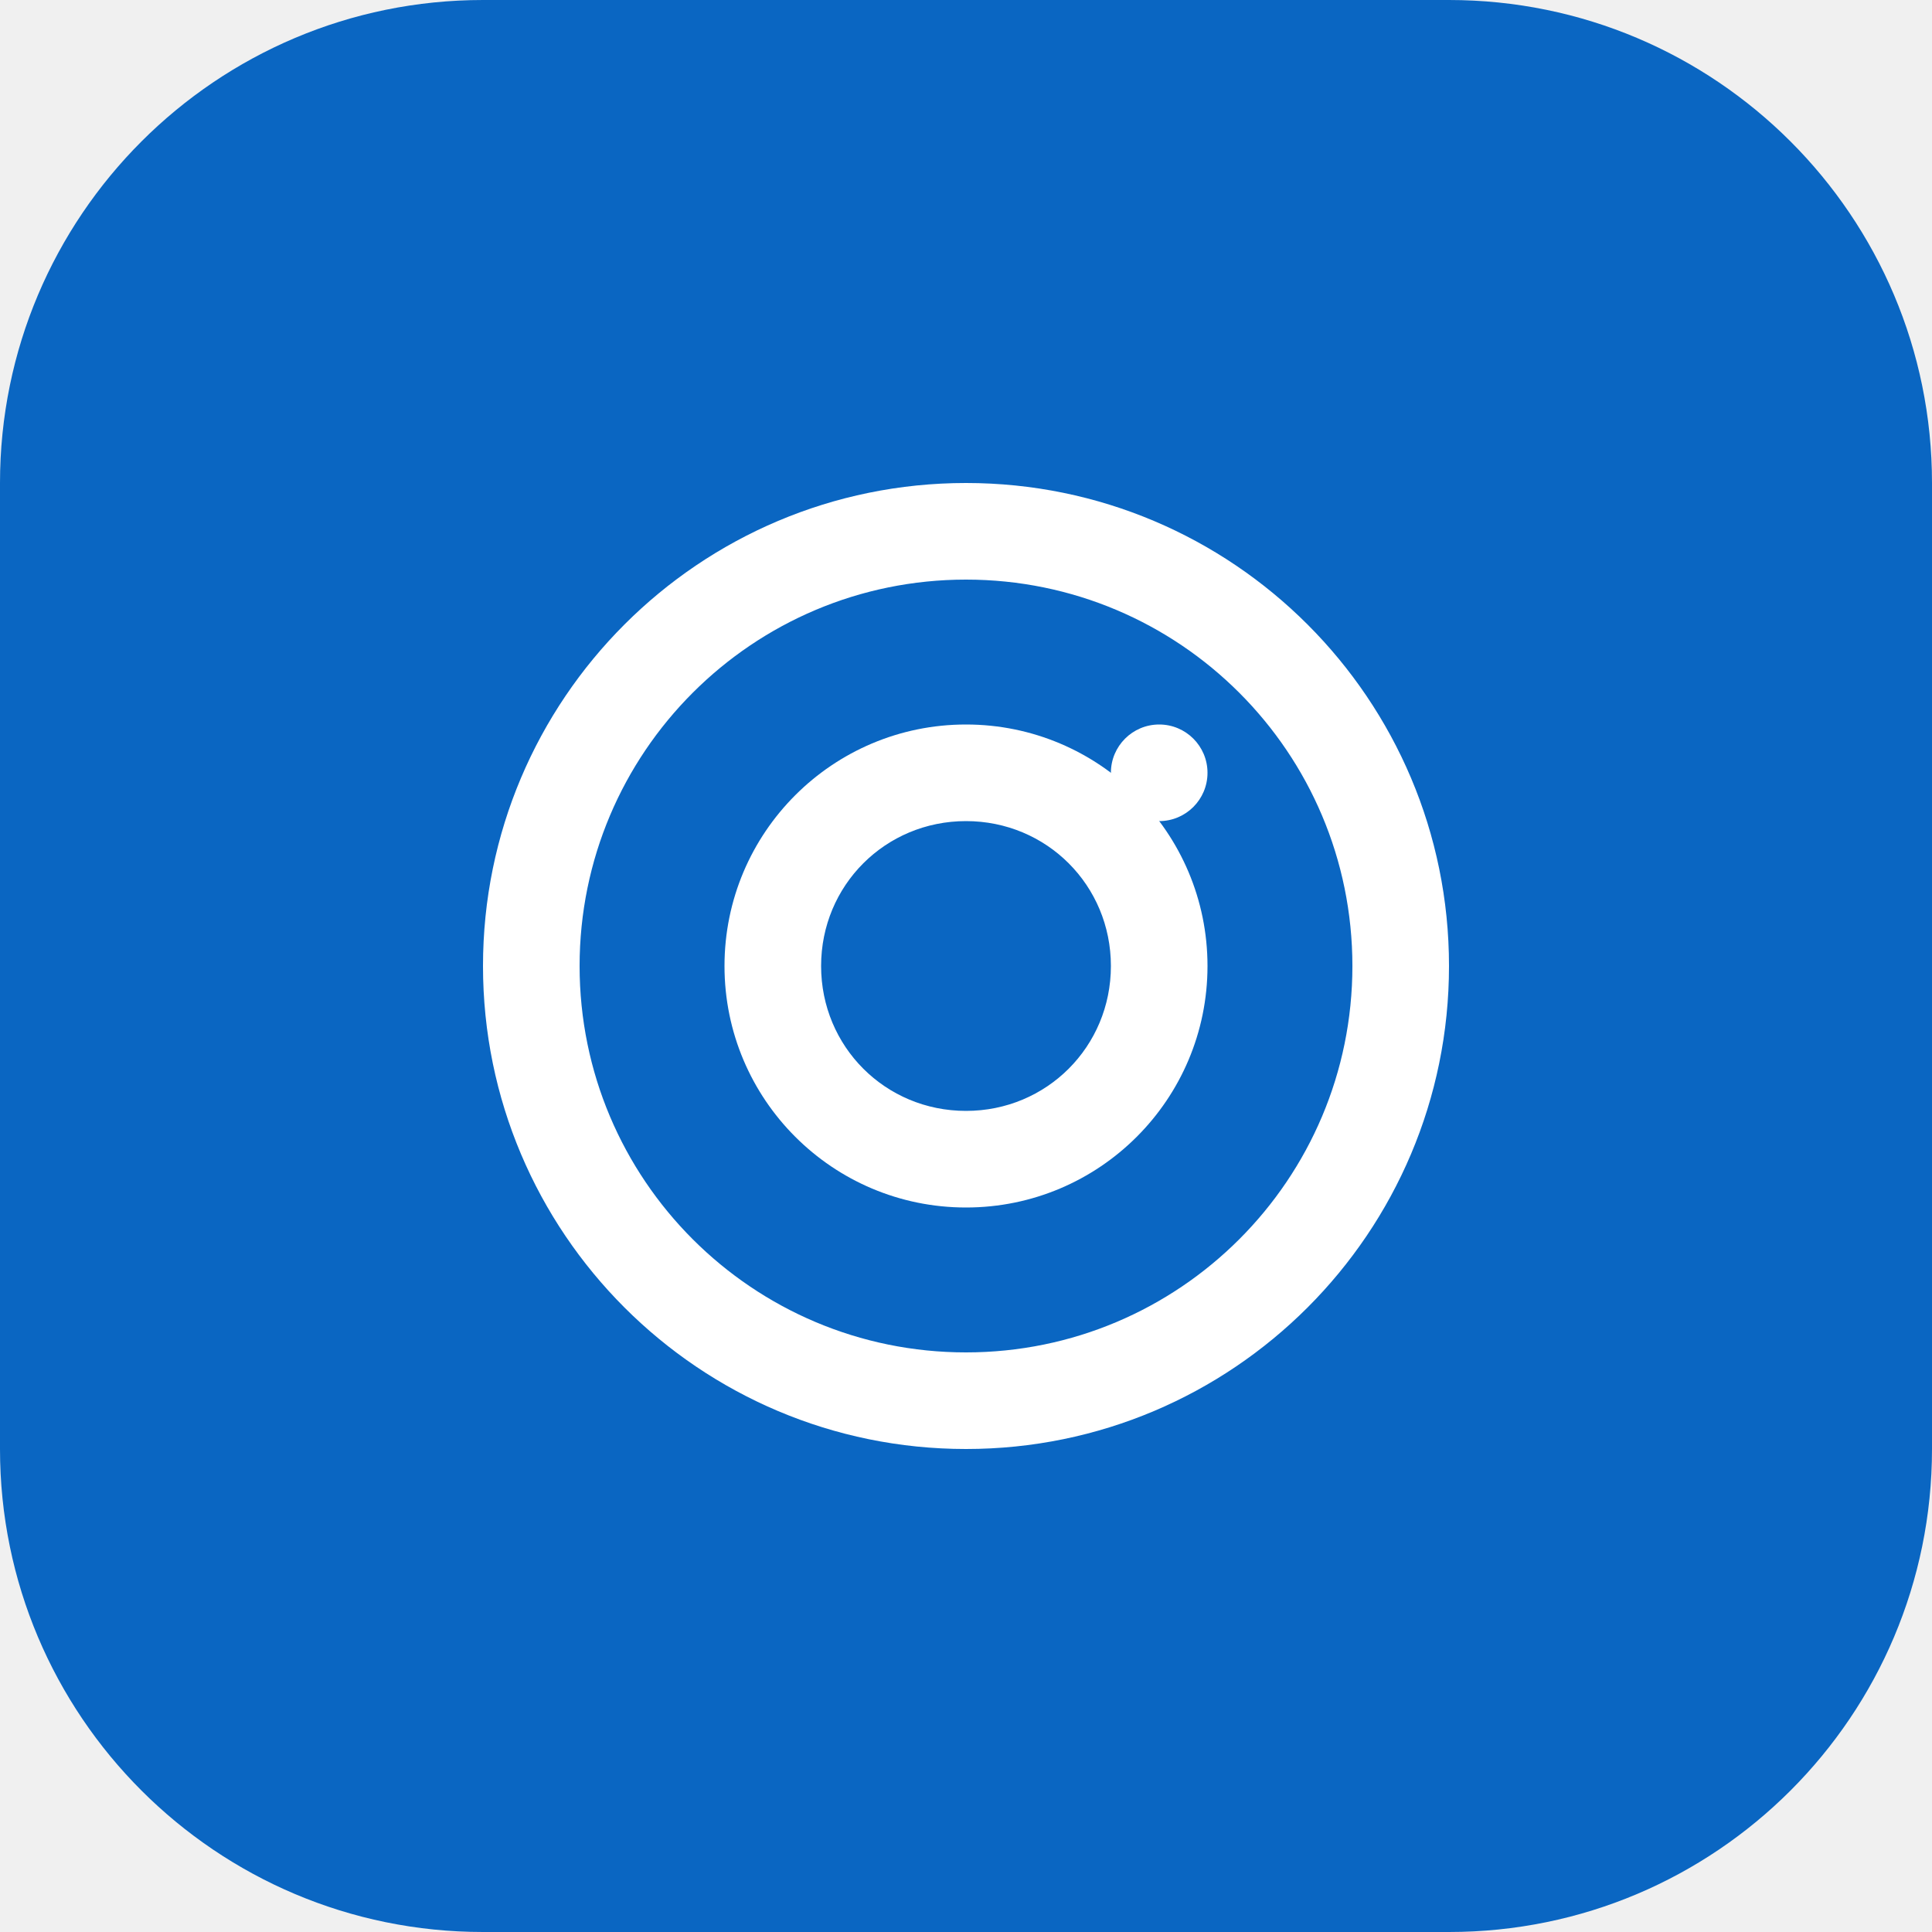
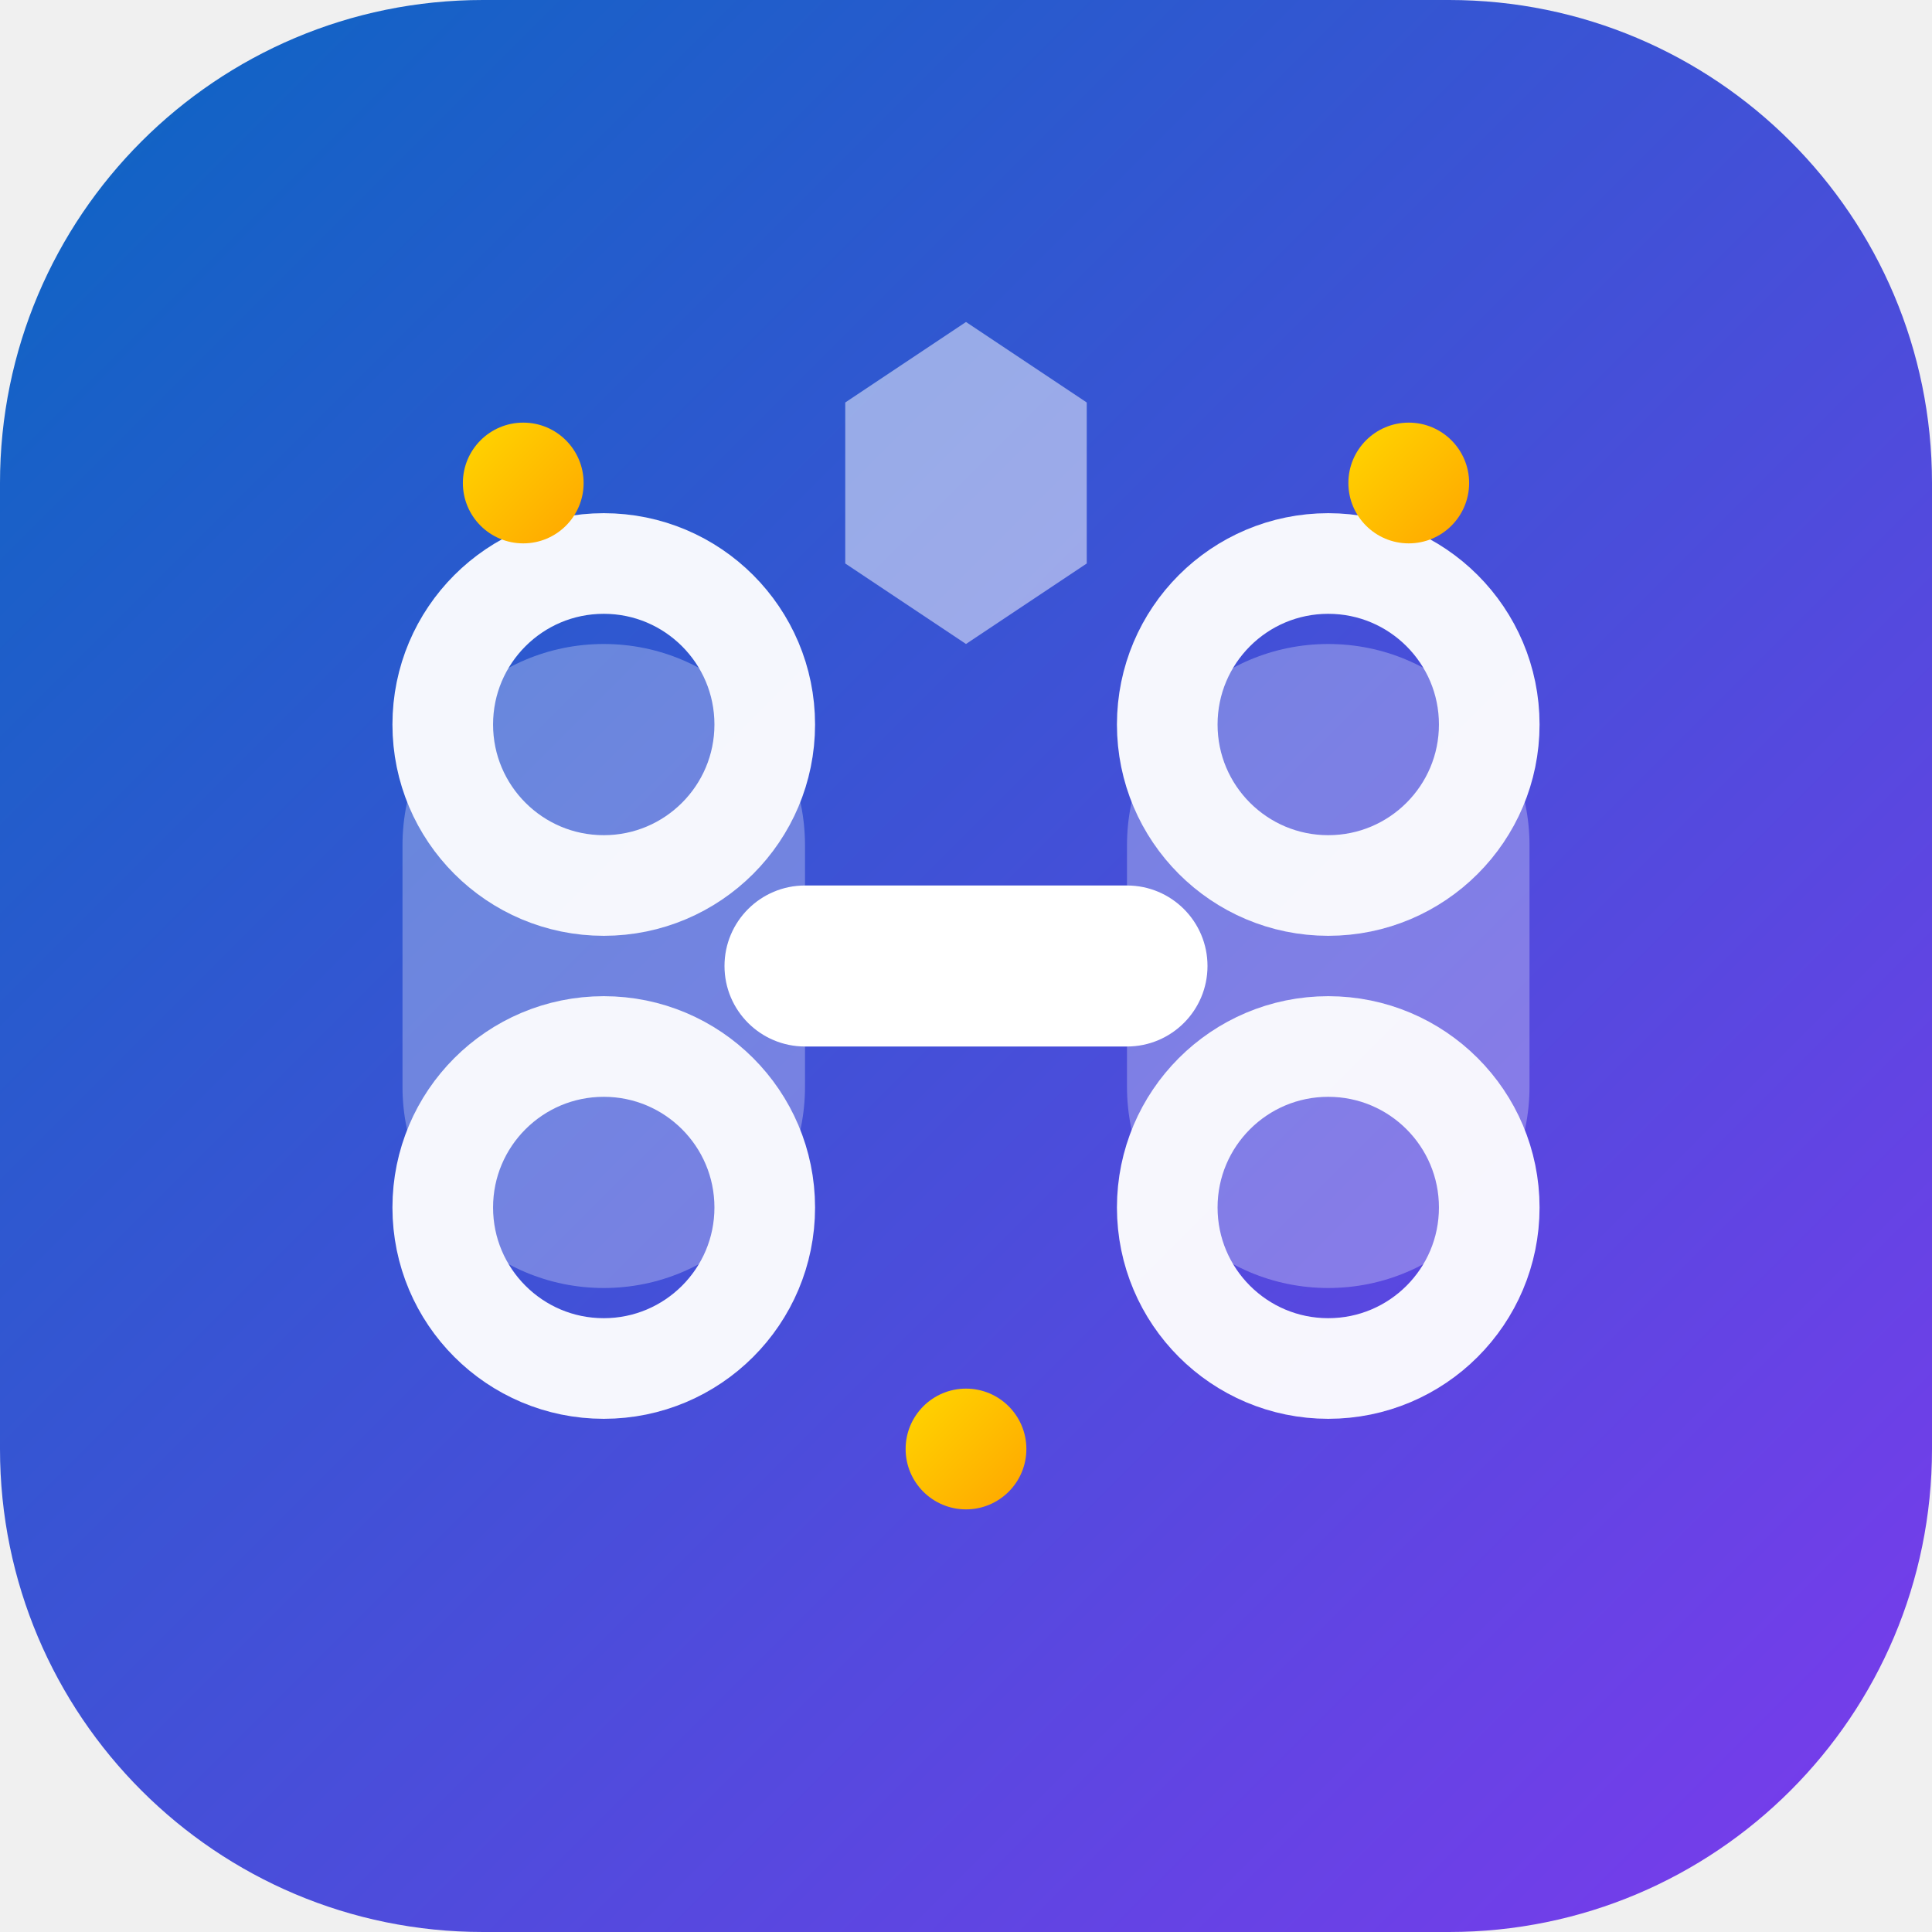
<svg xmlns="http://www.w3.org/2000/svg" width="48" height="48" viewBox="0 0 48 48" fill="none">
-   <rect width="48" height="48" rx="12" fill="#0A66C2" />
-   <path d="M24 12C17.373 12 12 17.373 12 24C12 30.627 17.373 36 24 36C30.627 36 36 30.627 36 24C36 17.373 30.627 12 24 12ZM24 33.6C18.696 33.6 14.4 29.304 14.4 24C14.4 18.696 18.696 14.4 24 14.4C29.304 14.4 33.6 18.696 33.6 24C33.6 29.304 29.304 33.6 24 33.6Z" fill="white" />
-   <path d="M24 18C20.686 18 18 20.686 18 24C18 27.314 20.686 30 24 30C27.314 30 30 27.314 30 24C30 20.686 27.314 18 24 18ZM24 27.6C21.996 27.6 20.4 26.004 20.4 24C20.4 21.996 21.996 20.4 24 20.4C26.004 20.4 27.6 21.996 27.6 24C27.6 26.004 26.004 27.6 24 27.6Z" fill="white" />
-   <circle cx="28.8" cy="19.2" r="1.2" fill="white" />
+   <defs>
+     <linearGradient id="linkGradient" x1="0%" y1="0%" x2="100%" y2="100%">
+       <stop offset="0%" style="stop-color:#0A66C2;stop-opacity:1" />
+       <stop offset="100%" style="stop-color:#7C3AED;stop-opacity:1" />
+     </linearGradient>
+     <linearGradient id="sparkleGradient" x1="0%" y1="0%" x2="100%" y2="100%">
+       <stop offset="0%" style="stop-color:#FFD700;stop-opacity:1" />
+       <stop offset="100%" style="stop-color:#FFA500;stop-opacity:1" />
+     </linearGradient>
+   </defs>
+   <rect width="48" height="48" rx="12" fill="url(#linkGradient)" />
+   <g opacity="0.95">
+     <rect x="10" y="16" width="10" height="16" rx="5" fill="white" opacity="0.3" />
+     <circle cx="15" cy="18" r="4" fill="none" stroke="white" stroke-width="2.5" stroke-linecap="round" />
+     <circle cx="15" cy="30" r="4" fill="none" stroke="white" stroke-width="2.5" stroke-linecap="round" />
+   </g>
+   <g opacity="0.95">
+     <rect x="28" y="16" width="10" height="16" rx="5" fill="white" opacity="0.3" />
+     <circle cx="33" cy="18" r="4" fill="none" stroke="white" stroke-width="2.5" stroke-linecap="round" />
+     <circle cx="33" cy="30" r="4" fill="none" stroke="white" stroke-width="2.5" stroke-linecap="round" />
+   </g>
+   <rect x="18" y="22" width="12" height="4" rx="2" fill="white" />
+   <circle cx="13" cy="12" r="1.5" fill="url(#sparkleGradient)">
+     <animate attributeName="opacity" values="1;0.4;1" dur="2s" repeatCount="indefinite" />
+   </circle>
+   <circle cx="35" cy="12" r="1.5" fill="url(#sparkleGradient)">
+     <animate attributeName="opacity" values="0.4;1;0.4" dur="2s" repeatCount="indefinite" />
+   </circle>
+   <circle cx="24" cy="36" r="1.5" fill="url(#sparkleGradient)">
+     <animate attributeName="opacity" values="1;0.4;1" dur="1.8s" repeatCount="indefinite" />
+   </circle>
+   <polygon points="24,8 27,10 27,14 24,16 21,14 21,10" fill="white" opacity="0.5" />
</svg>
